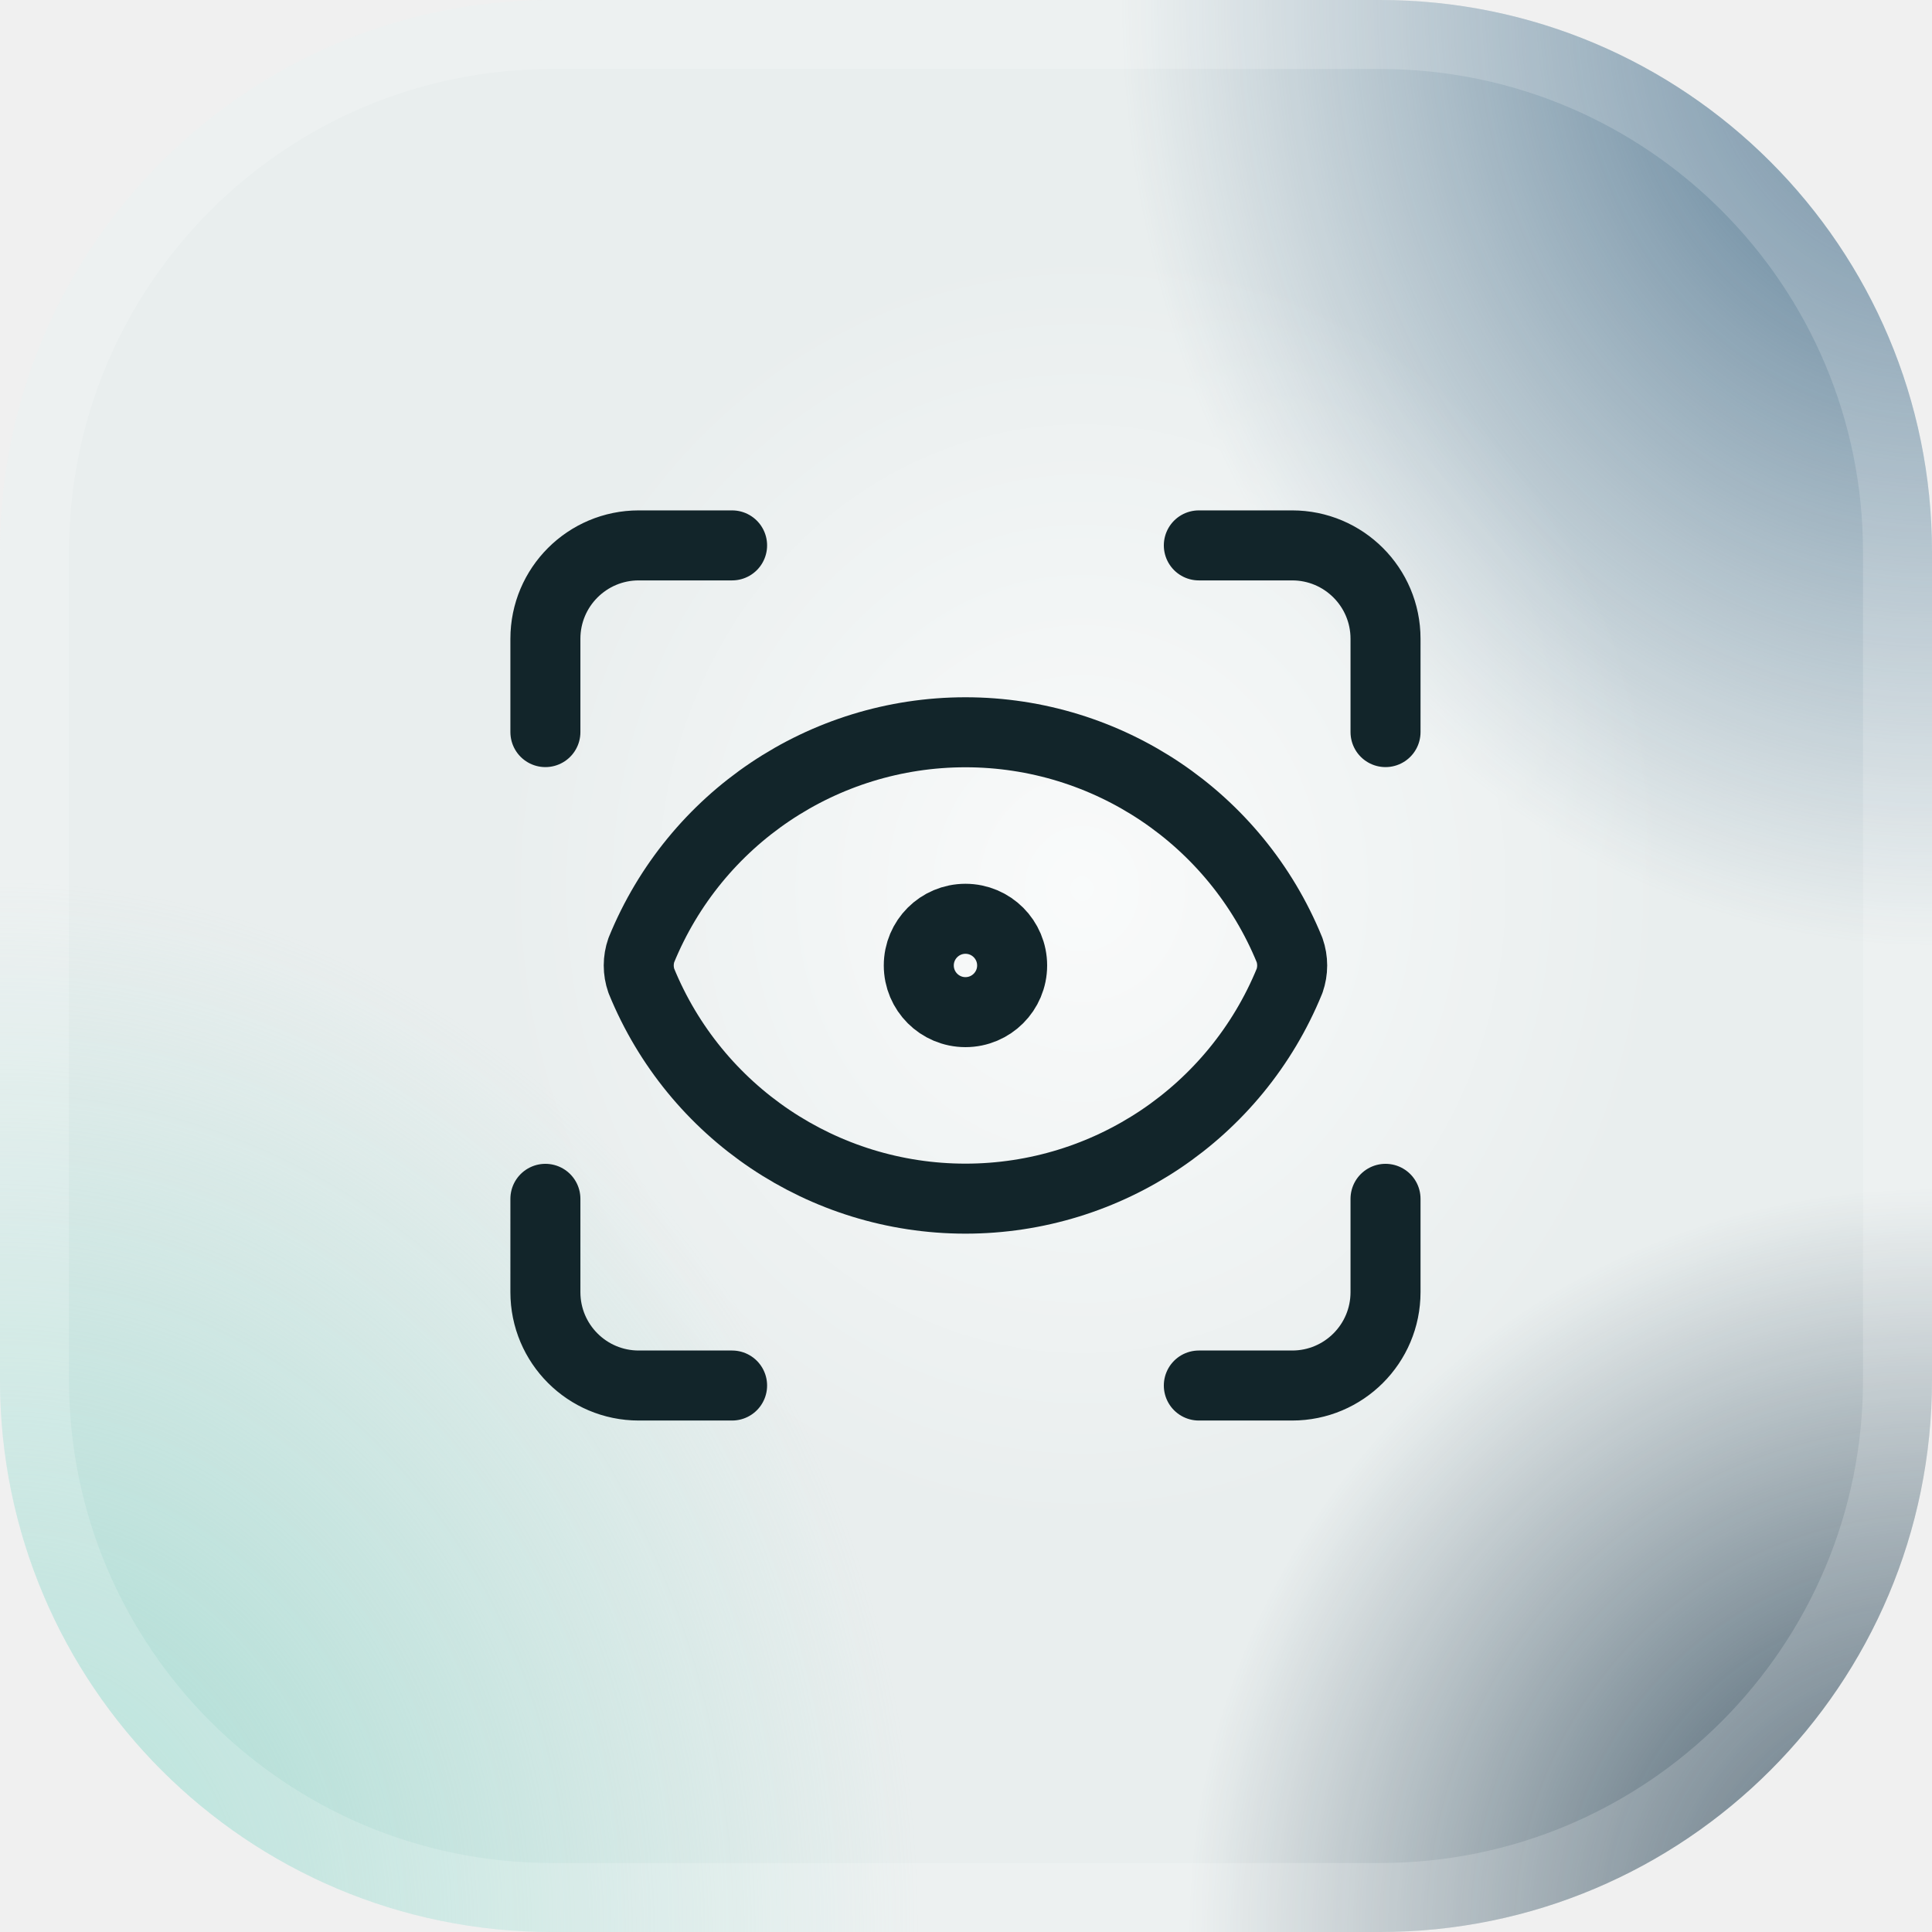
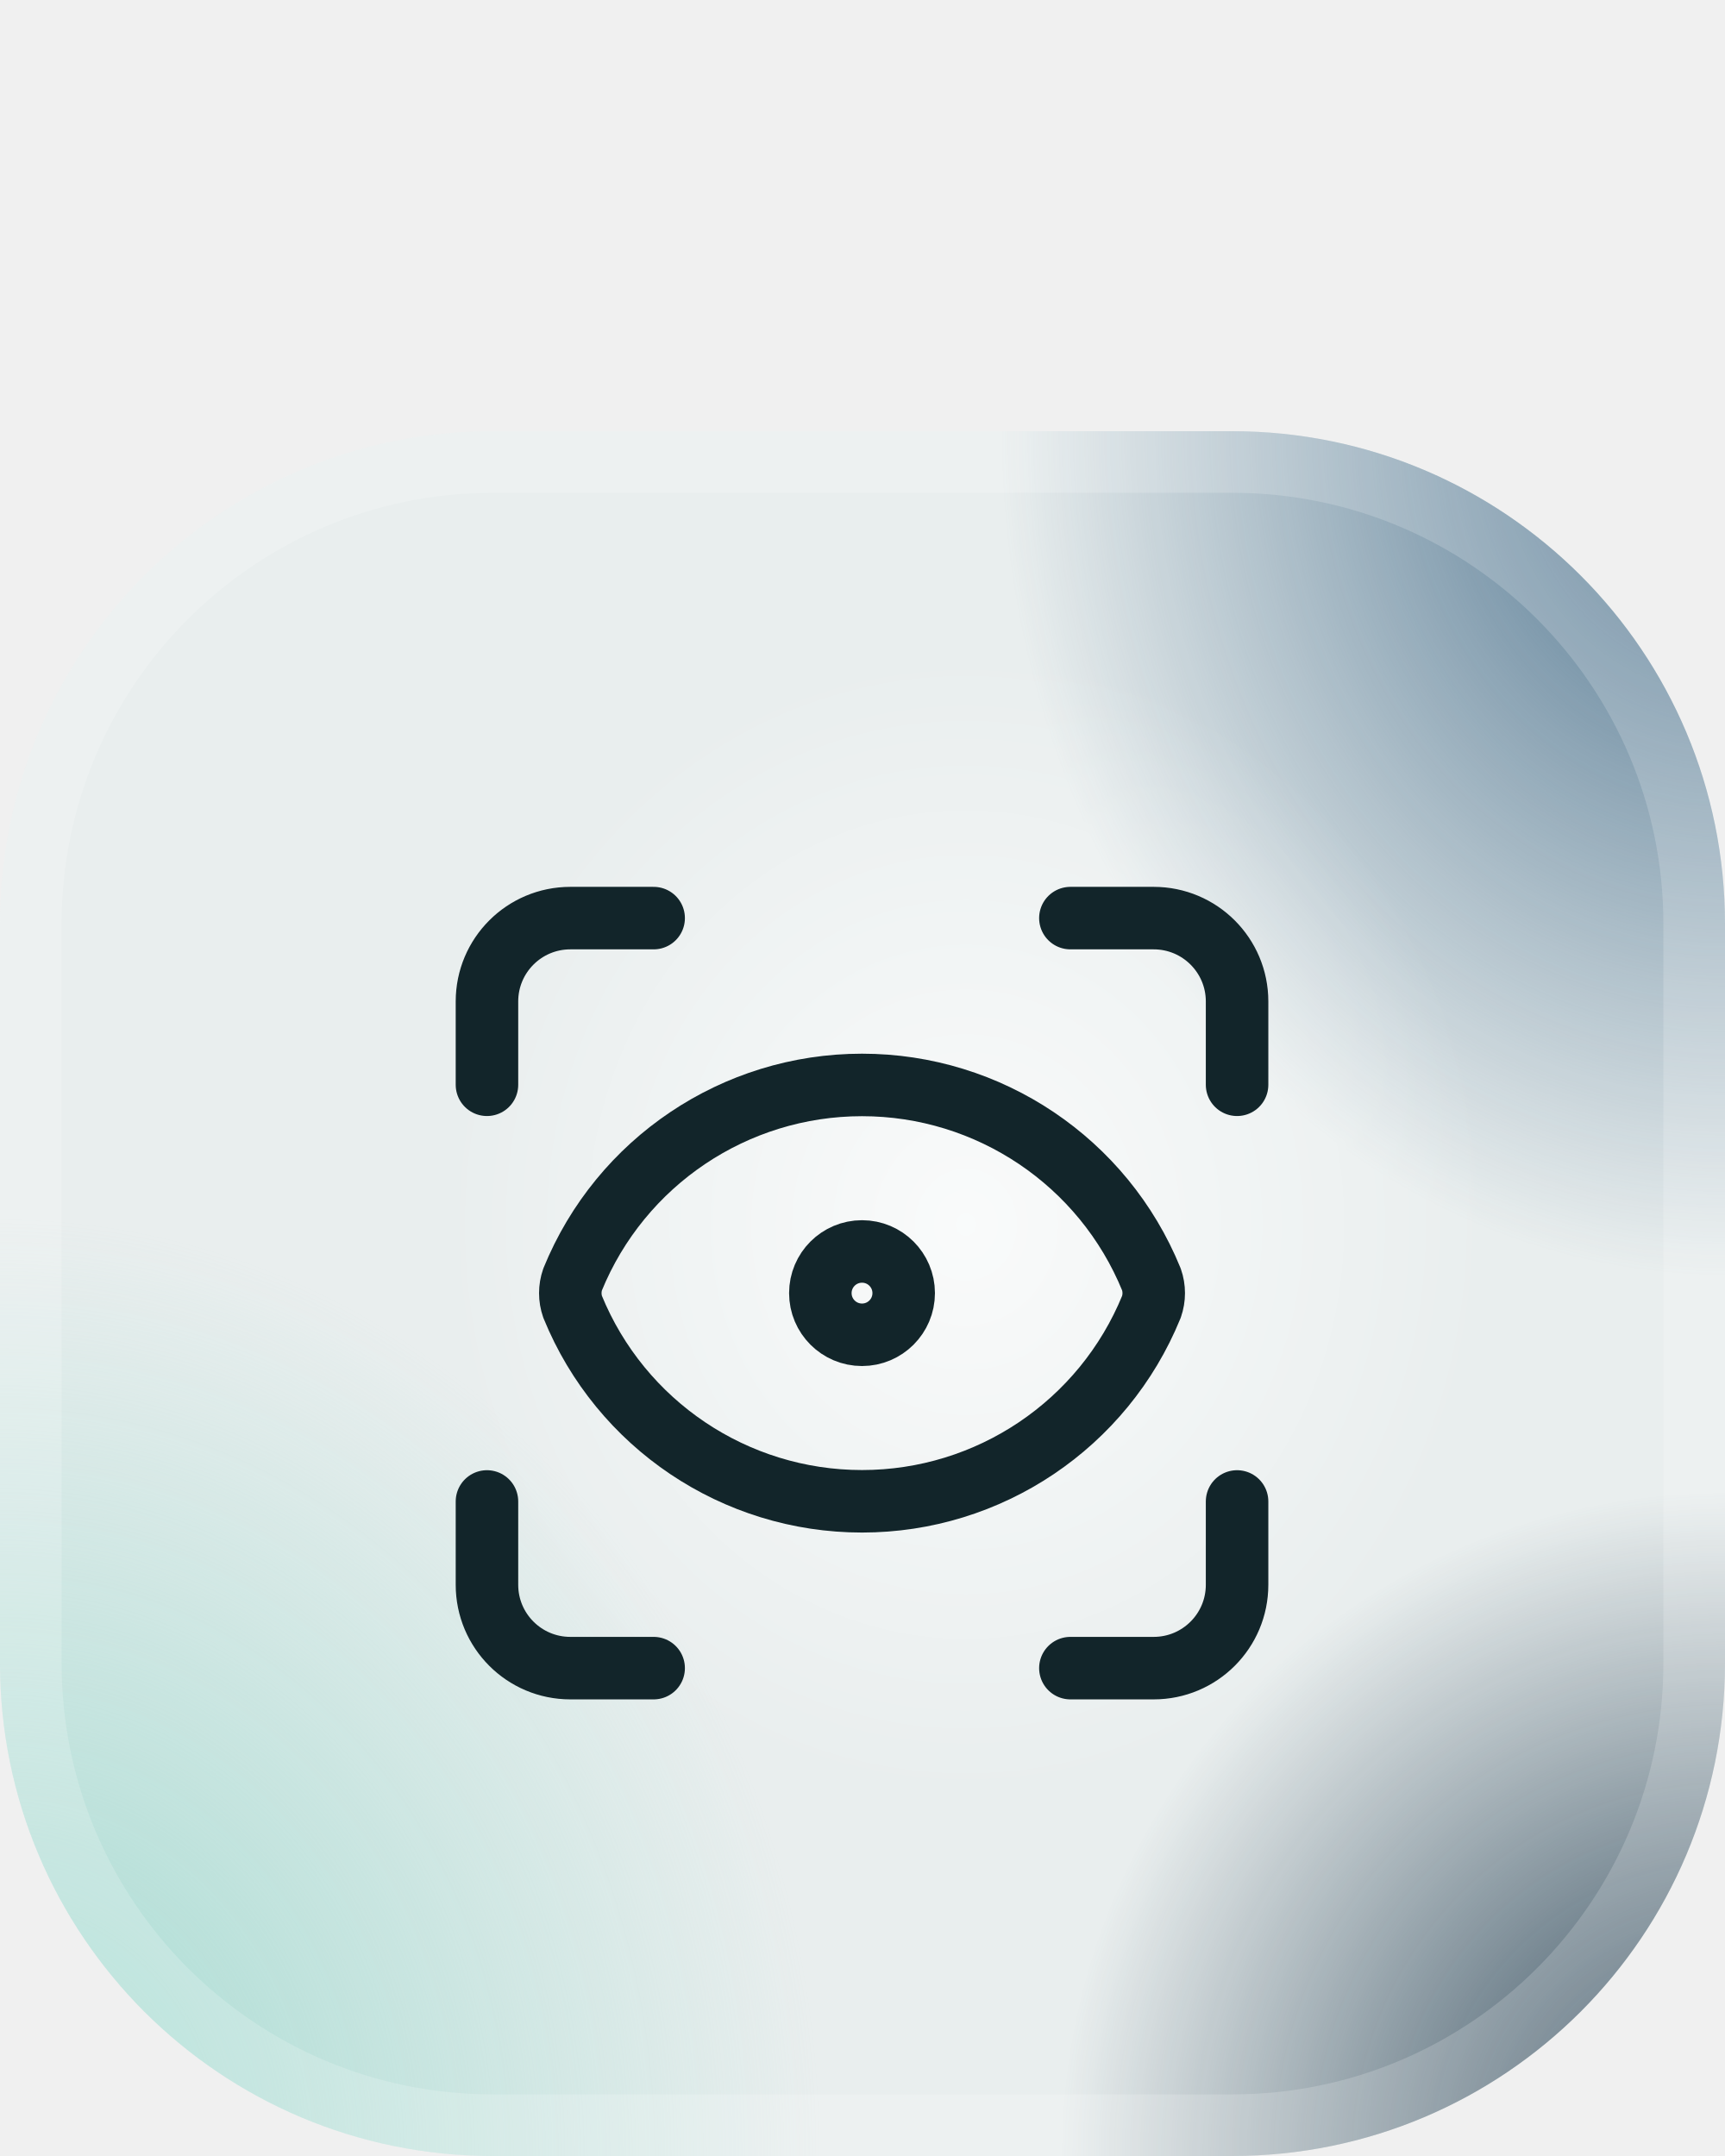
- <svg xmlns="http://www.w3.org/2000/svg" width="28" height="28" viewBox="0 0 28 28">
+ <svg xmlns="http://www.w3.org/2000/svg" width="28" height="35" viewBox="0 -7 28 35">
  <defs>
    <radialGradient id="w" gradientUnits="userSpaceOnUse" cx="15.68" cy="12.88" r="11.76" gradientTransform="translate(15.68 12.88) scale(1 1.0952) translate(-15.68 -12.88)">
      <stop offset="0" stop-color="#fff" stop-opacity="0.75" />
      <stop offset="0.72" stop-color="#fff" stop-opacity="0" />
    </radialGradient>
    <radialGradient id="l" gradientUnits="userSpaceOnUse" cx="0" cy="28" r="19.6" gradientTransform="translate(0 28) scale(1 1.1429) translate(0 -28)">
      <stop offset="0" stop-color="#a4dbd1" stop-opacity="1" />
      <stop offset="0.68" stop-color="#a4dbd1" stop-opacity="0" />
    </radialGradient>
    <radialGradient id="d" gradientUnits="userSpaceOnUse" cx="28" cy="0" r="16.8" gradientTransform="translate(28 0) scale(1 1.1667) translate(-28 0)">
      <stop offset="0" stop-color="#4a708c" stop-opacity="1" />
      <stop offset="0.7" stop-color="#4a708c" stop-opacity="0" />
    </radialGradient>
    <radialGradient id="m" gradientUnits="userSpaceOnUse" cx="28" cy="28" r="15.4" gradientTransform="translate(28 28) scale(1 1) translate(-28 -28)">
      <stop offset="0" stop-color="rgb(42,67,85)" stop-opacity="1" />
      <stop offset="0.7" stop-color="rgb(42,67,85)" stop-opacity="0" />
    </radialGradient>
    <clipPath id="c">
      <rect width="28" height="28" rx="8" />
    </clipPath>
  </defs>
  <g clip-path="url(#c)">
    <rect width="28" height="28" fill="#e9eeee" />
    <rect width="28" height="28" fill="url(#m)" />
    <rect width="28" height="28" fill="url(#d)" />
    <rect width="28" height="28" fill="url(#l)" />
    <rect width="28" height="28" fill="url(#w)" />
  </g>
  <rect x=".5" y=".5" width="27" height="27" rx="7.5" fill="none" stroke="#fff" stroke-opacity=".18" />
  <g transform="translate(5.875 5.875) scale(0.676432)" fill="none" stroke="#12252a" color="#12252a" stroke-width="1.5" stroke-linecap="round" stroke-linejoin="round">
    <path d="M3 7V5a2 2 0 0 1 2-2h2" />
    <path d="M17 3h2a2 2 0 0 1 2 2v2" />
    <path d="M21 17v2a2 2 0 0 1-2 2h-2" />
    <path d="M7 21H5a2 2 0 0 1-2-2v-2" />
    <circle cx="12" cy="12" r="1" />
    <path d="M18.944 12.33a1 1 0 0 0 0-.66 7.5 7.5 0 0 0-13.888 0 1 1 0 0 0 0 .66 7.5 7.5 0 0 0 13.888 0" />
  </g>
</svg>
